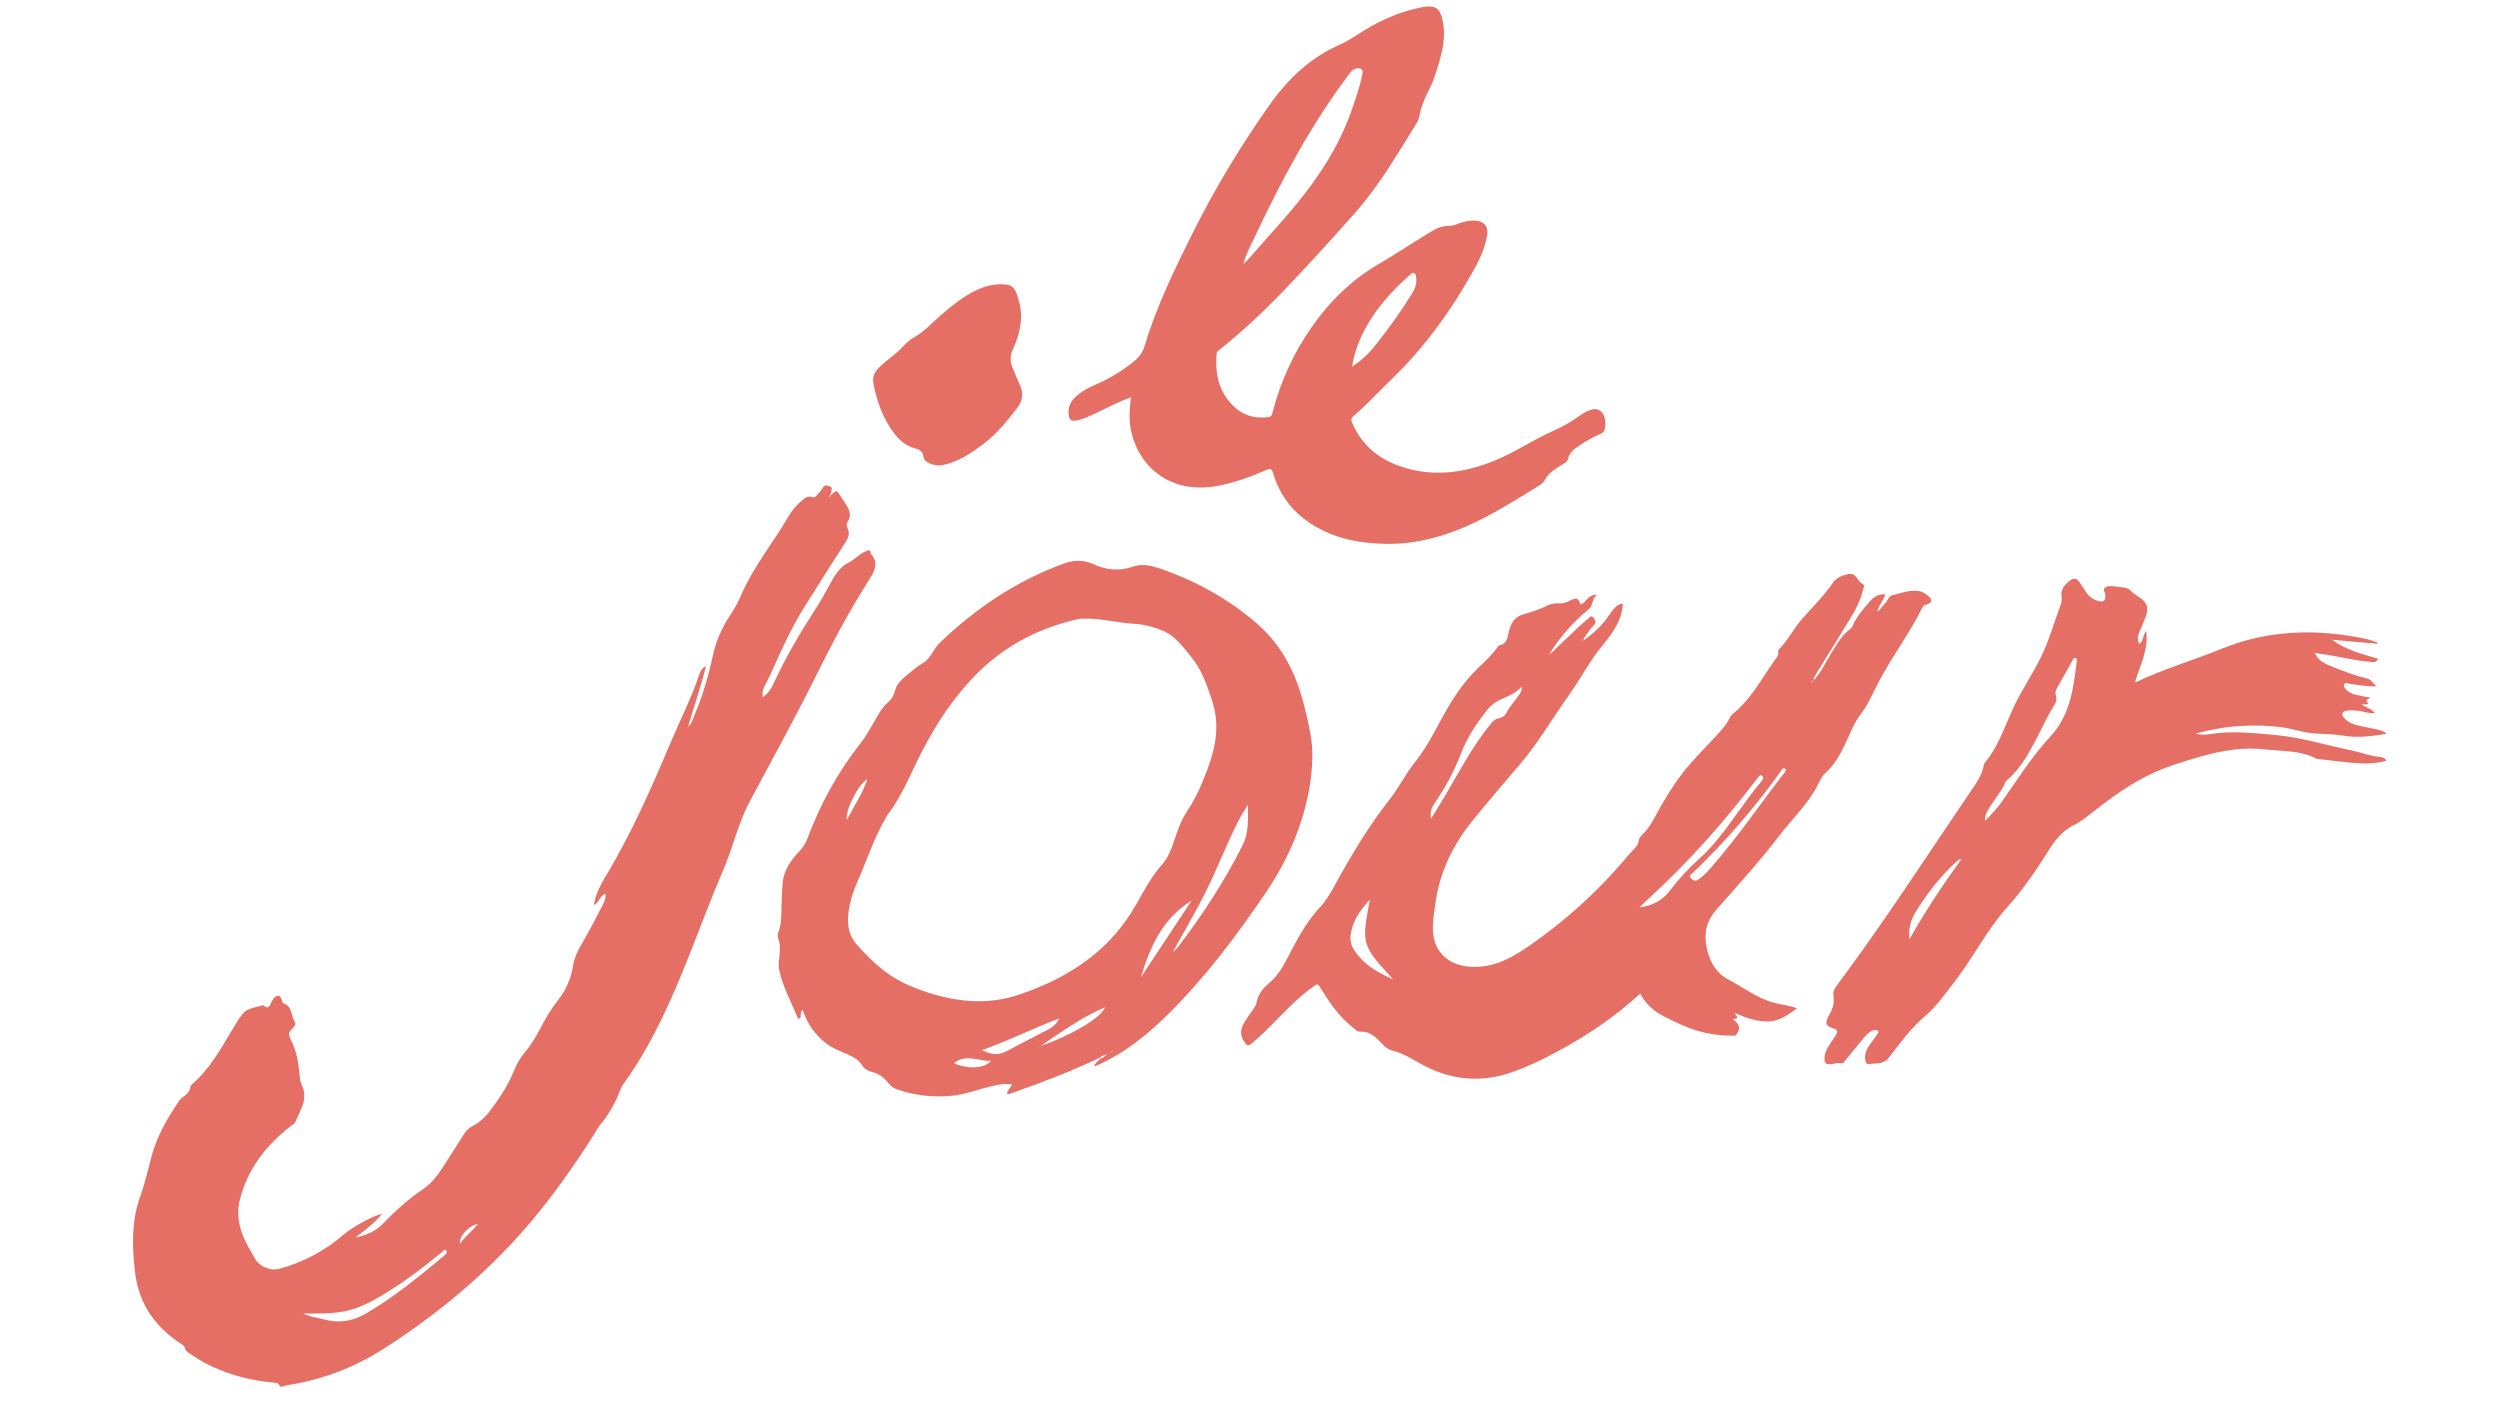
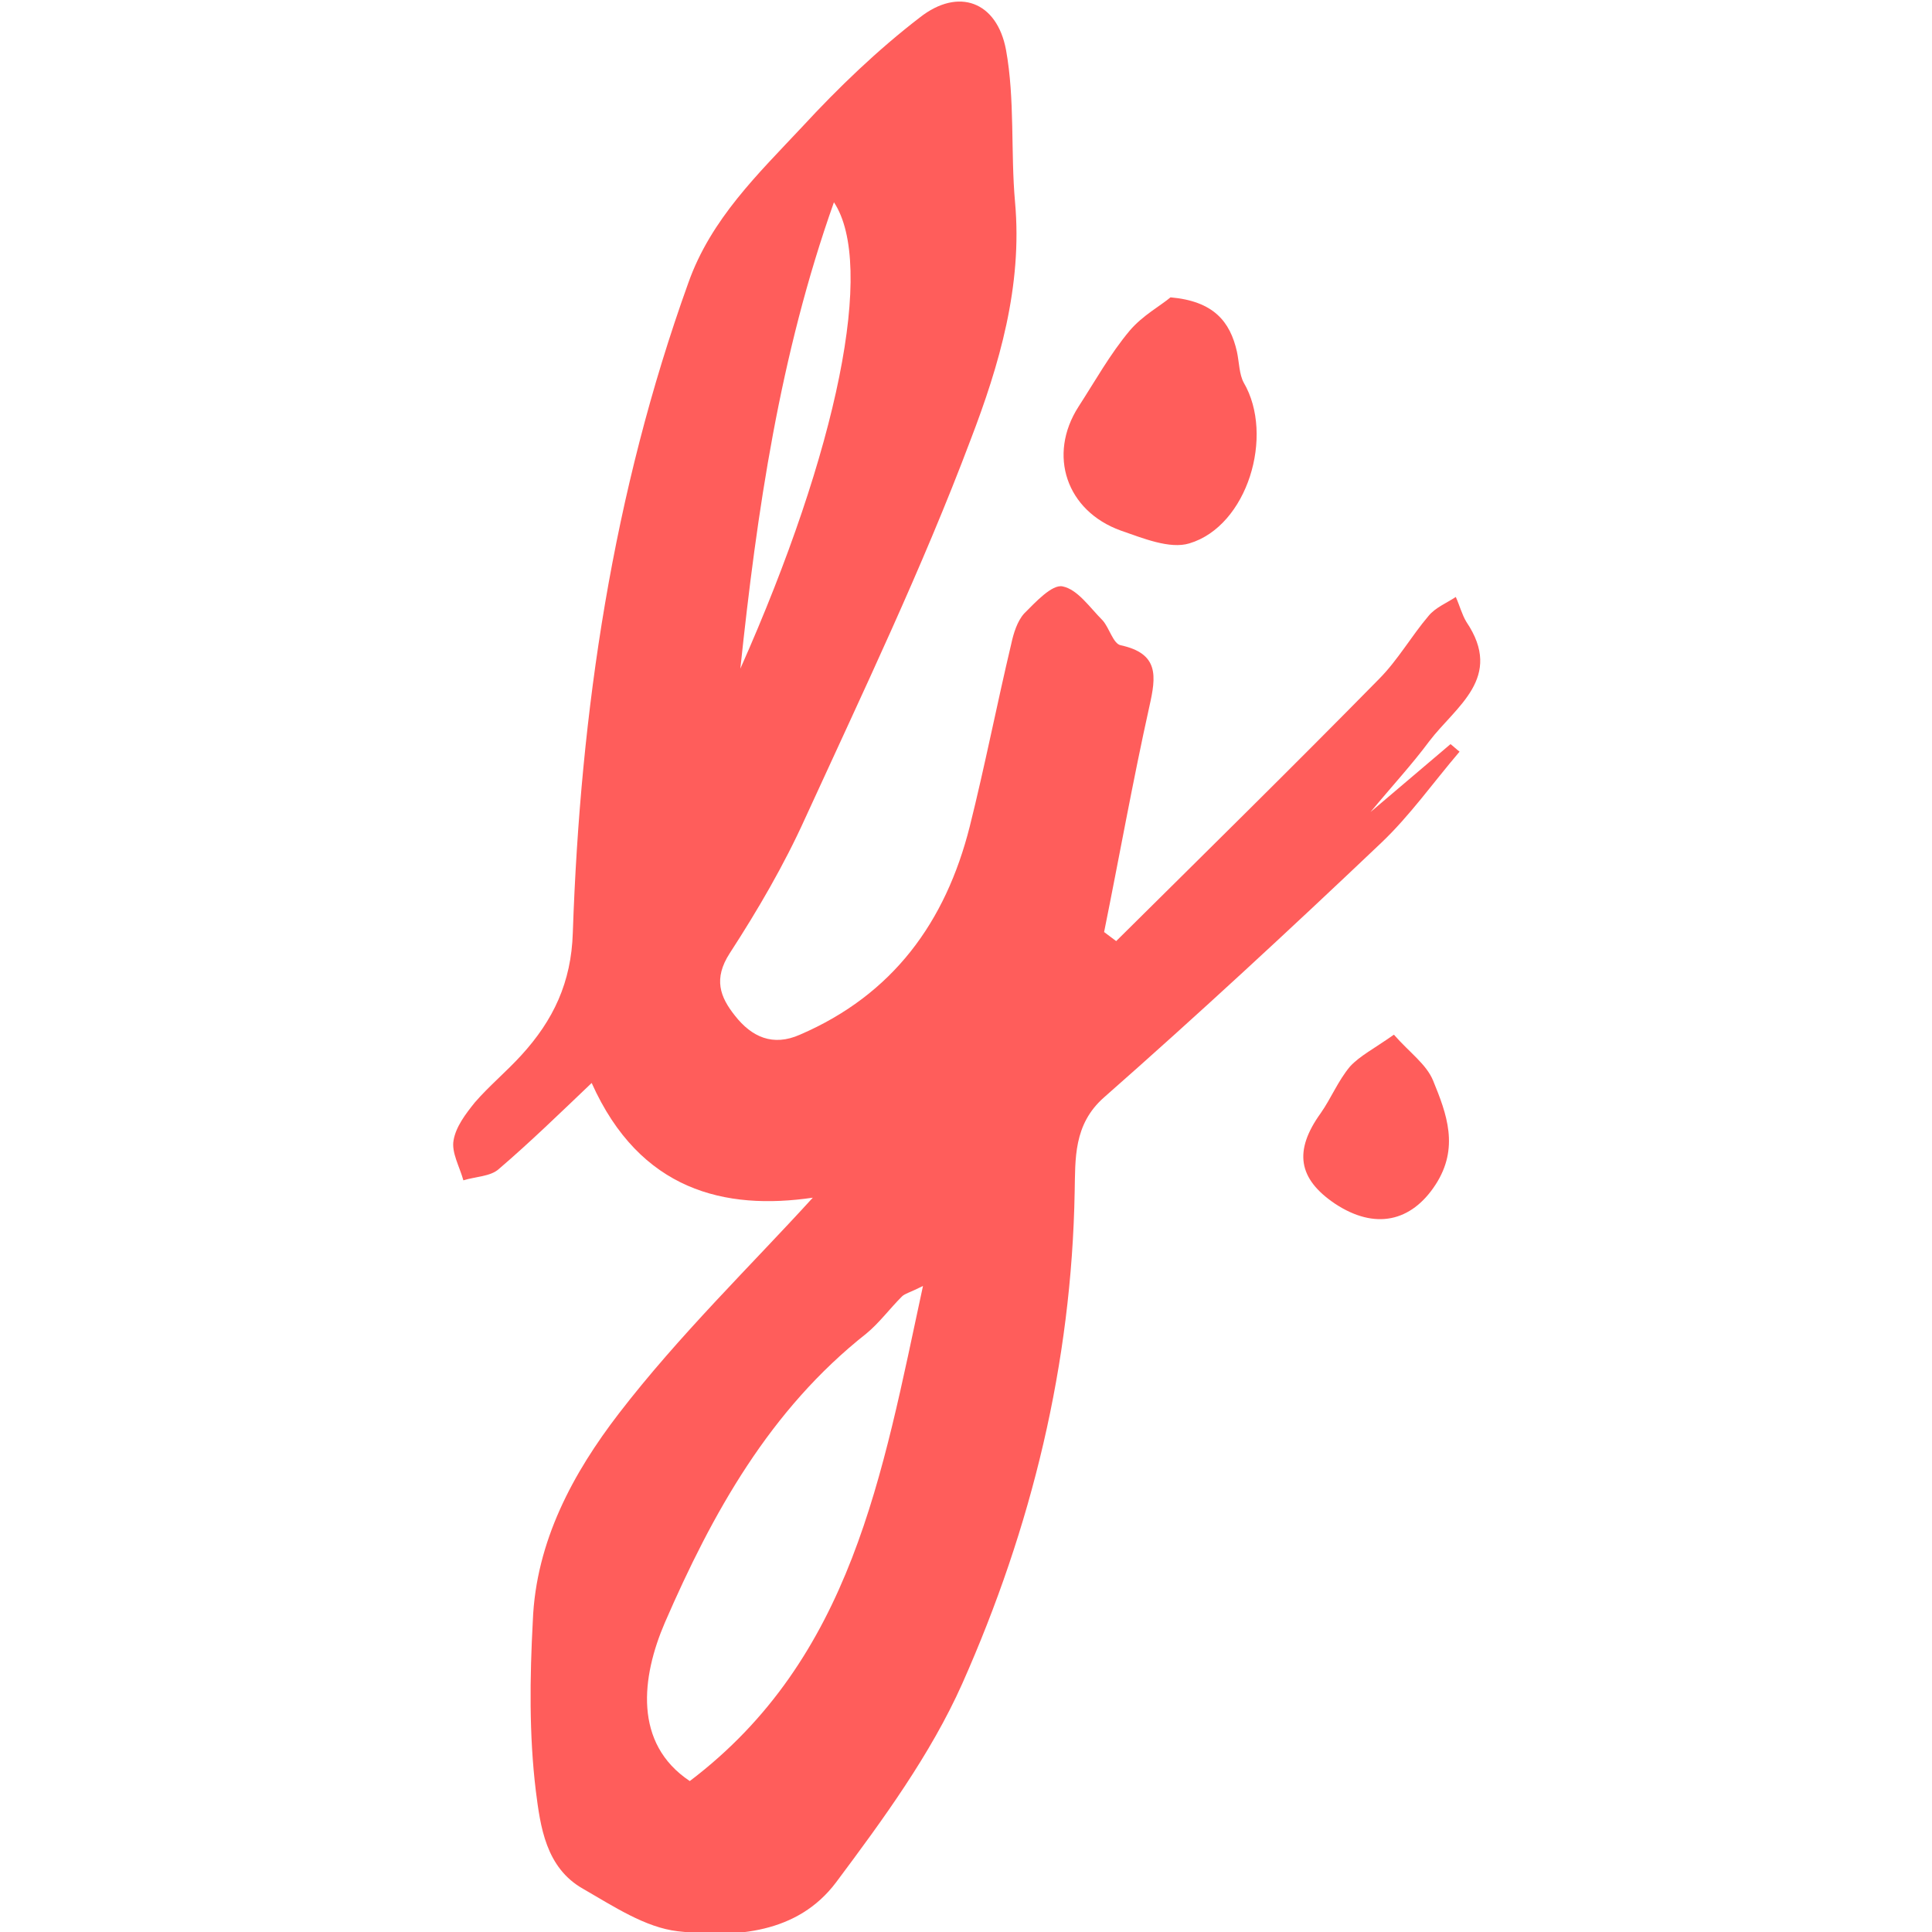
- <svg xmlns="http://www.w3.org/2000/svg" version="1.1" id="Camada_1" x="0px" y="0px" viewBox="0 0 256 144" style="enable-background:new 0 0 256 144;" xml:space="preserve">
+ <svg xmlns="http://www.w3.org/2000/svg" version="1.1" id="Camada_1" x="0px" y="0px" viewBox="0 0 256 256" style="enable-background:new 0 0 256 256;" xml:space="preserve">
  <style type="text/css">
- 	.st0{fill:#E56F65;}
- 	.st1{fill:#E66F65;}
+ 	.st0{fill:#FF5D5B;}
</style>
-   <g id="QarD91.tif">
-     <g>
-       <path class="st0" d="M28.67,142c-0.09-0.41-0.42-0.4-0.73-0.43c-2.15-0.19-4.2-0.72-6.16-1.61c-0.86-0.39-1.66-0.87-2.43-1.41    c-0.2-0.14-0.38-0.28-0.43-0.55c-0.03-0.17-0.17-0.25-0.32-0.35c-2.71-1.75-4.4-4.13-4.78-7.43c-0.3-2.6-0.36-5.18,0.52-7.64    c0.5-1.39,0.81-2.8,1.19-4.21c0.55-2.06,1.63-3.9,2.82-5.66c0.15-0.22,0.4-0.36,0.61-0.54c0.27-0.23,0.51-0.48,0.53-0.87    c0.01-0.12,0.08-0.2,0.17-0.27c1.83-1.57,2.96-3.64,4.17-5.67c0.08-0.14,0.17-0.28,0.26-0.42c0.97-1.55,0.97-1.55,2.71-1.96    c0.07-0.02,0.17-0.05,0.21-0.02c0.53,0.49,0.61-0.04,0.79-0.34c0.1-0.17,0.15-0.38,0.33-0.5c0.34-0.26,0.59-0.17,0.72,0.24    c0.04,0.14,0.03,0.32,0.19,0.38c0.93,0.32,0.75,1.32,1.17,1.95c0.14,0.22-0.14,0.51-0.34,0.7c-0.32,0.3-0.35,0.58-0.14,0.97    c0.62,1.16,0.83,2.43,0.95,3.72c0.03,0.35,0.07,0.7,0.22,1.02c0.33,0.69,0.34,1.4,0.08,2.09c-0.21,0.59-0.5,1.15-0.75,1.72    c-0.09,0.2-0.29,0.27-0.45,0.4c-2.51,1.94-4.39,4.34-5.2,7.46c-0.45,1.75-0.02,3.35,0.83,4.88c0.23,0.42,0.47,0.84,0.71,1.25    c0.47,0.82,1.59,1.28,2.51,1.02c2.45-0.68,4.65-1.84,6.57-3.51c0.9-0.78,3.07-1.96,3.94-2.11c-0.84,0.98-1.79,1.69-2.74,2.42    c1.1-0.21,2.1-0.67,2.85-1.45c1.26-1.32,2.61-2.51,4.12-3.54c1.09-0.74,1.78-1.9,2.49-3c0.56-0.87,1.11-1.74,1.66-2.61    c0.21-0.34,0.49-0.61,0.83-0.79c0.75-0.4,1.36-0.95,1.86-1.62c0.95-1.27,1.83-2.58,2.42-4.07c0.27-0.67,0.63-1.3,1.09-1.85    c0.63-0.76,1.14-1.58,1.59-2.45c0.53-1.03,1.13-2.02,1.84-2.94c0.81-1.03,1.33-2.2,1.53-3.5c0.12-0.79,0.45-1.5,0.86-2.19    c0.79-1.35,1.51-2.74,2.22-4.13c0.16-0.31,0.3-0.67,0.23-1.07c-0.58,0.23-0.65,0.95-1.2,1.17l0.01,0.01    c0.18-1.05,0.64-2,1.18-2.89c2.69-4.45,4.77-9.21,6.79-13.98c0.96-2.27,2.08-4.47,2.86-6.82c0.1-0.31,0.26-0.6,0.66-0.77    c-0.52,2.08-1.22,4.05-1.82,6.16c0.36-0.26,0.4-0.56,0.51-0.82c0.88-2.07,1.55-4.21,2.01-6.41c0.32-1.53,0.96-2.93,1.82-4.23    c0.37-0.57,0.73-1.16,0.99-1.78c1.27-3.03,3.37-5.57,5.01-8.38c0.32-0.55,0.76-1.04,1.25-1.46c0.32-0.27,0.61-0.58,1.12-0.4    c0.26,0.09,0.43-0.16,0.59-0.34c0.17-0.19,0.35-0.39,0.47-0.61c0.21-0.38,0.53-0.23,0.78-0.14c0.25,0.09,0.12,0.38,0.09,0.58    c-0.01,0.09-0.06,0.17-0.09,0.26c-0.05,0.06-0.11,0.12-0.16,0.18c0.02,0.01,0.03,0.02,0.05,0.02c0.1,0,0.14-0.08,0.17-0.17    c0.11-0.09,0.23-0.18,0.34-0.28c0.15-0.13,0.28-0.17,0.41,0.03c0.32,0.5,0.67,0.97,0.96,1.48c0.28,0.49,0.35,1.01,0.01,1.52    c-0.15,0.23-0.1,0.46,0,0.68c0.21,0.47,0.12,0.86-0.15,1.29c-1.45,2.26-2.89,4.53-4.32,6.81c-1.33,2.13-2.35,4.42-3.37,6.7    c-0.21,0.47-0.46,0.92-0.69,1.38c-0.17,0.33-0.24,0.68-0.16,1.1c0.6-0.43,0.93-1,1.2-1.6c1.25-2.72,2.79-5.27,4.41-7.78    c0.44-0.68,0.82-1.4,1.21-2.11c0.5-0.9,0.98-1.81,1.95-2.29c0.63-0.32,1.1-0.87,1.75-1.16c0.24-0.11,0.5-0.25,0.53,0.2    c0,0.02,0.01,0.04,0.02,0.05c0.9,0.99,0.31,1.88-0.23,2.73c-1.87,2.96-3.54,6.03-5.09,9.17c-2.23,4.52-4.67,8.94-7.05,13.39    c-0.82,1.53-1.35,3.18-1.89,4.82c-0.55,1.66-1.29,3.25-1.94,4.87c-1.61,4.03-3.08,8.12-4.94,12.05c-1.19,2.52-2.53,4.95-4.17,7.21    c-0.35,0.48-0.48,1.07-0.74,1.6c-0.47,0.96-1.01,1.88-1.72,2.69c-0.2,0.23-0.33,0.53-0.49,0.79c-2.65,4.17-5.52,8.18-8.96,11.76    c-3.8,3.97-8.06,7.39-12.7,10.34c-3.05,1.94-6.37,3.2-9.96,3.73c-0.08,0.01-0.16,0.07-0.24,0.1C28.89,142,28.78,142,28.67,142z     M31.09,134.5c0.66,0.38,1.4,0.42,2.1,0.61c1.47,0.39,2.83,0.22,4.18-0.55c2.95-1.7,5.56-3.86,8.16-6.02    c0.16-0.14,0.33-0.32,0.15-0.51c-0.16-0.16-0.29,0.08-0.4,0.17c-1.6,1.3-3.22,2.58-4.96,3.69c-1.49,0.95-2.99,1.9-4.73,2.32    C34.11,134.55,32.6,134.51,31.09,134.5z M47.09,127.38c0.53-0.78,1.28-1.29,1.83-2.05C47.96,125.53,47.02,126.57,47.09,127.38z     M70.47,74.49c-0.01-0.01-0.02-0.03-0.03-0.04c-0.01,0.01-0.03,0.02-0.03,0.04c0,0.01,0.02,0.03,0.03,0.04    C70.45,74.51,70.46,74.5,70.47,74.49z" />
-       <path class="st0" d="M177.7,103.74c-0.06,0.21,0.2,0.3,0.19,0.49c-0.08,0.16-0.28-0.02-0.42,0.2c0.05,0.03,0.13,0.05,0.19,0.1    c0.52,0.45,0.56,0.89,0.13,1.42c-0.13,0.16-0.3,0.1-0.46,0.1c-1.83,0-3.58-0.38-5.24-1.15c-0.6-0.28-1.2-0.56-1.79-0.87    c-1-0.52-1.81-1.25-2.34-2.29c-2.55,2.35-5.35,4.24-8.34,5.86c-1.57,0.85-3.18,1.63-4.87,2.22c-3.19,1.1-6.27,0.76-9.21-0.85    c-0.97-0.53-1.89-1.14-2.99-1.4c-0.56-0.13-0.93-0.58-1.31-0.98c-0.54-0.55-1.12-1.01-1.96-0.95c-0.31,0.02-0.52-0.25-0.75-0.43    c-1.35-1.04-2.3-2.42-3.19-3.85c-0.46-0.74-0.4-0.66-1.08-0.17c-2.22,1.62-3.89,3.82-5.98,5.57c-0.49,0.41-0.56,0.4-0.91-0.15    c-0.38-0.59-0.36-1.19-0.03-1.78c0.2-0.35,0.43-0.68,0.66-1.02c0.26-0.38,0.6-0.75,0.68-1.19c0.16-0.88,0.73-1.49,1.35-2.02    c1.08-0.92,1.62-2.16,2.25-3.36c0.82-1.55,1.69-3.06,2.9-4.35c0.57-0.61,0.99-1.31,1.39-2.04c1.71-3.13,3.53-6.2,5.75-9.02    c0.93-1.18,1.6-2.57,2.54-3.74c1.55-1.92,2.49-4.19,3.78-6.26c0.87-1.4,1.85-2.63,3.04-3.74c0.62-0.58,1.22-1.17,1.71-1.87    c0.03-0.05,0.06-0.12,0.1-0.13c0.98-0.16,0.88-1.06,1.09-1.69c0.24-0.75,0.61-1.25,1.39-1.48c0.88-0.26,1.75-0.53,2.58-0.96    c0.26-0.13,0.8-0.21,1.1-0.18c0.49,0.05,0.81-0.14,1.18-0.31c0.63-0.29,0.79-0.23,1.01,0.42c0.33-0.08,0.49-0.37,0.71-0.58    c0.23-0.22,0.47-0.41,0.98-0.42c-0.55,0.44-0.35,1.1-0.89,1.54c-1.52,1.23-2.81,2.71-3.87,4.36c-0.08,0.05-0.12,0.12-0.11,0.22    c-0.05,0.01-0.08,0.02-0.06,0.08c0.03-0.02,0.05-0.04,0.08-0.06c0.06-0.05,0.12-0.11,0.17-0.16c0.92-0.88,1.83-1.76,2.75-2.63    c0.32-0.3,0.66-0.59,1-0.86c0.15-0.12,0.34-0.42,0.54-0.17c0.15,0.2,0.39,0.47,0.07,0.81c-0.4,0.43-0.72,0.93-1.07,1.39    c-0.09,0.08-0.21,0.14-0.14,0.29c-0.05-0.03-0.09-0.02-0.07,0.05c0.02-0.02,0.04-0.04,0.06-0.06c0.08-0.06,0.17-0.12,0.25-0.18    c1.04-0.72,1.93-1.59,2.63-2.65c0.23-0.34,0.46-0.68,0.82-0.89c0.17-0.1,0.36-0.2,0.49-0.13c-0.11,1.71-1.05,3.01-2.07,4.23    c-1.29,1.54-2.18,3.34-3.35,4.96c-1.73,2.4-3.19,4.99-5.13,7.25c-1.62,1.89-3.23,3.78-4.8,5.7c-2.01,2.47-3.39,5.25-3.83,8.44    c-0.12,0.87-0.28,1.75-0.28,2.63c0,2.23,1.42,3.72,3.66,3.93c2.18,0.2,3.98-0.64,5.72-1.8c3.99-2.68,7.51-5.87,10.59-9.55    c0.18-0.21,0.37-0.41,0.56-0.61c0.26-0.26,0.5-0.51,0.55-0.92c0.04-0.31,0.27-0.56,0.5-0.78c0.49-0.46,0.82-1.03,1.14-1.62    c0.82-1.53,1.71-3.02,2.75-4.4c1.02-1.36,2.26-2.56,3.42-3.81c0.59-0.64,1.19-1.26,1.56-2.06c0.05-0.1,0.11-0.2,0.19-0.26    c1.63-1.28,2.67-3.03,3.79-4.72c0.23-0.35,0.48-0.7,0.72-1.05c0.12-0.18,0.29-0.33,0.21-0.59c-0.03-0.1,0.03-0.27,0.11-0.35    c0.94-0.93,1.5-2.15,2.37-3.12c1.07-1.19,2.2-2.31,3.11-3.64c0.36-0.53,0.95-0.78,1.59-0.91c0.39-0.08,0.64,0.05,0.85,0.34    c0.19,0.25,0.34,0.52,0.63,0.68c0.23,0.13,0.1,0.32,0.06,0.49c-0.26,1.15-0.8,2.17-1.41,3.16c-1.11,1.82-2.24,3.64-3.36,5.45    c-0.12,0.19-0.21,0.39-0.32,0.58c-0.05,0.09-0.11,0.18-0.16,0.27c-0.07,0.04-0.13,0.11-0.07,0.16c0.07,0.06,0.1-0.06,0.13-0.1    c0.06-0.08,0.13-0.16,0.19-0.24c0.74-0.83,1.19-1.84,1.77-2.78c0.55-0.9,1.09-1.79,1.94-2.44c0.22-0.17,0.25-0.44,0.37-0.66    c0.47-0.82,1.08-1.54,1.7-2.23c0.29-0.33,0.84-0.69,1.47-0.61c-0.17,0.6-0.59,1.05-0.78,1.6c-0.06,0.06-0.13,0.13-0.05,0.23    c0.05-0.04,0.1-0.09,0.15-0.13c0.23-0.27,0.44-0.54,0.68-0.8c0.26-0.28,0.34-0.72,0.77-0.82c0.91-0.22,1.8-0.58,2.76-0.4    c0.18,0.03,0.35,0.12,0.5,0.22c0.28,0.18,0.63,0.4,0.67,0.7c0.05,0.35-0.4,0.38-0.66,0.51c-0.13,0.06-0.2,0.16-0.26,0.28    c-1.15,2.31-2.66,4.41-3.94,6.65c-0.4,0.7-0.78,1.42-1.13,2.15c-0.33,0.7-0.68,1.37-1.16,1.99c-0.72,0.92-1.12,2.02-1.62,3.07    c-0.55,1.15-1.14,2.26-2.13,3.12c-0.3,0.27-0.48,0.69-0.67,1.07c-0.99,1.99-2.62,3.5-3.95,5.24c-2.02,2.65-4.28,5.11-6.48,7.62    c-0.96,1.1-1.25,2.23-1.04,3.58c0.24,1.51,0.91,2.84,2.27,3.56c1.58,0.84,3.03,1.97,4.81,2.42c0.71,0.18,1.45,0.22,2.21,0.54    c-1.02,0.73-1.9,1.42-3.29,1.33C179.6,104.51,178.65,104.18,177.7,103.74c-0.02-0.02-0.02-0.11-0.08-0.02    C177.64,103.72,177.67,103.73,177.7,103.74z M146.54,83.83c0.55-0.9,1.04-1.67,1.5-2.46c1.46-2.47,2.78-5.03,4.62-7.25    c0.21-0.25,0.4-0.48,0.78-0.55c0.31-0.05,0.66-0.27,0.8-0.54c0.35-0.73,0.93-1.28,1.35-1.94c0.12-0.19,0.27-0.37,0.22-0.78    c-0.62,0.71-1.39,0.97-2.12,1.3c-0.56,0.26-1.04,0.63-1.42,1.11c-1.06,1.35-2.03,2.78-2.64,4.38c-0.7,1.84-1.62,3.54-2.72,5.15    C146.62,82.67,146.4,83.11,146.54,83.83z M167.89,92.91c1.37-0.16,2.37-0.75,3.11-1.72c0.92-1.2,1.93-2.29,3.06-3.31    c1.94-1.75,3.33-3.97,4.88-6.05c0.47-0.63,0.96-1.25,1.46-1.87c0.14-0.18,0.25-0.35,0.03-0.52c-0.23-0.16-0.31,0.08-0.43,0.2    c-0.02,0.03-0.04,0.06-0.07,0.09c-3.36,4.42-7.03,8.56-11.13,12.31C168.51,92.3,168.24,92.57,167.89,92.91z M173.66,90.2    c0.11-0.07,0.26-0.14,0.39-0.24c0.45-0.32,0.82-0.74,1.19-1.15c2.69-3.07,4.97-6.45,7.47-9.66c0.11-0.15,0.27-0.33,0.04-0.46    c-0.2-0.12-0.27,0.12-0.36,0.24c-2.71,3.78-5.73,7.3-9.11,10.51c-0.11,0.11-0.31,0.2-0.19,0.4    C173.2,90.03,173.38,90.16,173.66,90.2z M142.66,100.29c-3.24-3.54-3.24-3.54-2.39-8.17c-1.02,1.12-1.8,2.22-1.97,3.66    c-0.07,0.57,0.08,1.09,0.4,1.57C139.68,98.79,141.11,99.62,142.66,100.29z" />
-       <path class="st0" d="M112.58,108.33c-2.88,1.36-5.85,2.51-8.86,3.56c-0.18,0.06-0.36,0.2-0.6,0.11c0.04-0.37,0.33-0.6,0.53-0.95    c-0.72-0.12-1.39,0-2.06,0.16c-1.36,0.32-2.67,0.84-4.07,0.99c-1.95,0.2-3.86-0.02-5.71-0.66c-0.42-0.15-0.71-0.46-0.98-0.79    c-0.4-0.48-0.88-0.82-1.5-0.97c-0.42-0.1-0.81-0.3-1.04-0.68c-0.32-0.53-0.82-0.83-1.36-1.07c-0.83-0.38-1.71-0.68-2.44-1.27    c-1-0.81-1.72-1.81-2.17-3.01c-0.04-0.1-0.08-0.2-0.15-0.34c-0.24,0.22-0.15,0.47-0.18,0.68c-0.01,0.09-0.02,0.19-0.13,0.22    c-0.11,0.02-0.17-0.05-0.2-0.14c-0.66-1.62-1.52-3.15-1.88-4.88c-0.06-0.27-0.06-0.54-0.03-0.82c0.09-0.8,0.24-1.6-0.07-2.4    c-0.08-0.2-0.04-0.44,0.04-0.65c0.3-0.79,0.28-1.62,0.3-2.45c0.02-0.83,0.05-1.66,0.11-2.48c0.11-1.38,0.88-2.44,1.79-3.4    c0.35-0.37,0.59-0.77,0.77-1.25c1.32-3.52,3.1-6.79,5.44-9.75c0.72-0.92,1.23-1.96,1.83-2.96c0.26-0.43,0.54-0.83,0.92-1.16    c0.39-0.33,0.65-0.74,0.77-1.24c0.18-0.72,0.71-1.19,1.26-1.64c0.51-0.42,1.02-0.86,1.59-1.19c0.85-0.49,1.07-1.45,1.72-2.07    c3.7-3.54,7.86-6.36,12.71-8.12c1.01-0.37,2-0.4,2.95,0.03c1.37,0.63,2.73,0.78,4.18,0.27c0.95-0.33,1.91-0.07,2.82,0.24    c3.63,1.26,6.96,3.11,9.86,5.63c2.56,2.22,4,5.14,4.81,8.4c0.39,1.59,0.81,3.18,0.83,4.83c0.02,1.79-0.23,3.56-0.66,5.3    c-0.8,3.24-2.21,6.19-4.07,8.95c-3.04,4.49-6.29,8.82-10.17,12.63c-2.05,2.01-4.27,3.79-6.9,4.99c-0.16,0.07-0.31,0.2-0.55,0.17    c0.13-0.34,0.44-0.48,0.63-0.73c0.23-0.09,0.45-0.2,0.71-0.47C113.02,108.05,112.78,108.15,112.58,108.33z M113.97,107.62    c-0.09,0.01-0.17,0.02-0.22,0.11c-0.02,0.02-0.13-0.02-0.06,0.07c0.02-0.03,0.03-0.05,0.05-0.08    C113.83,107.7,113.92,107.7,113.97,107.62c0.01-0.01,0.02-0.02,0.03-0.03c0.01,0,0.01-0.01,0.01-0.02    C114,107.58,113.99,107.6,113.97,107.62z M120.29,97.34c0.08-0.08,0.16-0.15,0.23-0.23c2.56-3.33,4.85-6.83,6.74-10.6    c0.65-1.3,0.52-2.65,0.52-4.08c-1.11,1.66-1.83,3.42-2.59,5.13c-0.67,1.51-1.32,3.03-2.09,4.49c-0.92,1.76-1.92,3.48-2.88,5.21    c-0.05,0.06-0.18,0.12-0.06,0.21C120.22,97.52,120.27,97.42,120.29,97.34z M111.57,63.35c-0.29,0-0.59,0-0.88,0    c-0.09,0-0.18,0.02-0.27,0.04c-3.93,0.89-7.41,2.64-10.29,5.5c-2.38,2.36-4.2,5.12-5.73,8.08c-1.12,2.17-1.98,4.47-3.49,6.43    c-0.06,0.07-0.09,0.16-0.14,0.24c-1.28,2.13-2.01,4.5-3.01,6.75c-0.31,0.71-0.57,1.44-0.73,2.2c-0.3,1.45-0.37,2.89,0.67,4.09    c0.84,0.98,1.76,1.89,2.77,2.68c1.2,0.94,2.56,1.59,4,2.09c3.28,1.15,6.59,1.53,9.95,0.38c5.08-1.73,9.32-4.52,12-9.35    c0.77-1.38,1.53-2.77,2.59-3.97c0.5-0.57,0.82-1.26,1.07-1.98c0.41-1.2,0.78-2.42,1.5-3.49c0.66-0.98,1.18-2.04,1.62-3.13    c1.07-2.63,1.89-5.21,0.92-8.16c-0.53-1.6-1.04-3.12-2.1-4.43c-0.87-1.07-1.65-2.21-3.01-2.76c-0.93-0.38-1.87-0.63-2.88-0.68    C114.59,63.79,113.1,63.4,111.57,63.35z M122.02,92.22c-2.94,1.8-4.25,4.7-5.19,7.85C118.56,97.45,120.29,94.84,122.02,92.22z     M100.56,107.53c0.98,0.5,1.7,0.56,2.62,0.06c1.37-0.75,2.78-1.44,4.16-2.17c0.45-0.24,0.85-0.56,1.13-1.14    C105.76,105.31,103.27,106.58,100.56,107.53z M106.57,107.1c2.33-0.77,6.06-2.64,6.59-3.96    C110.74,104.17,108.68,105.68,106.57,107.1z M97.69,108.87c1.39,0.66,3.2,0.53,3.79-0.25C100.23,108.71,98.94,107.85,97.69,108.87    z M88.82,79.79c-0.98,0.56-2.25,3.16-2.11,4.17C87.44,82.59,88.28,81.35,88.82,79.79z M106.42,107.23    c-0.01-0.01-0.02-0.03-0.03-0.03c-0.01,0-0.02,0.01-0.04,0.02c0.01,0.01,0.02,0.03,0.03,0.03    C106.4,107.25,106.41,107.23,106.42,107.23z M113.47,107.86c-0.01,0.01-0.02,0.02-0.04,0.02c0.01,0.01,0.02,0.03,0.03,0.03    c0.01,0,0.02-0.01,0.04-0.02C113.49,107.88,113.48,107.87,113.47,107.86z" />
-       <path class="st0" d="M115.81,40.68c-1.25,0.45-2.34,1.04-3.45,1.56c-0.68,0.32-1.36,0.67-2.11,0.81    c-0.57,0.11-0.77-0.06-0.83-0.64c-0.08-0.84,0.31-1.45,0.92-1.96c0.57-0.47,1.23-0.8,1.91-1.09c1.38-0.6,2.64-1.38,3.82-2.31    c0.56-0.44,0.95-0.98,1.15-1.65c1.23-4.11,3.11-7.94,5.02-11.76c2.26-4.5,4.87-8.8,7.77-12.91c1.88-2.66,4.18-4.84,7.21-6.17    c0.87-0.39,1.66-0.94,2.48-1.45c1.78-1.1,3.69-1.91,5.75-2.34c1.5-0.31,2.1-0.06,2.36,1.81c0.22,1.6-0.23,3.14-0.7,4.65    c-0.22,0.7-0.48,1.39-0.82,2.05c-0.42,0.82-0.77,1.67-0.94,2.58c-0.05,0.27-0.16,0.54-0.3,0.77c-1.96,3.16-3.83,6.39-6.31,9.19    c-2.28,2.58-4.6,5.13-6.98,7.62c-2.16,2.27-4.43,4.42-6.89,6.38c-0.13,0.1-0.27,0.18-0.29,0.38c-0.18,2.21,0.27,4.18,2.05,5.67    c0.93,0.78,2.03,0.97,3.22,0.85c0.38-0.04,0.41-0.3,0.48-0.56c0.8-3.11,2.13-5.99,3.96-8.63c1.84-2.65,4.09-4.86,6.9-6.5    c1.78-1.04,3.5-2.19,5.26-3.26c0.61-0.38,1.26-0.67,2.02-0.64c0.3,0.01,0.6-0.14,0.9-0.25c0.56-0.19,1.13-0.33,1.73-0.29    c0.88,0.07,1.34,0.63,1.19,1.49c-0.24,1.46-0.91,2.76-1.63,4.02c-2.22,3.93-4.87,7.55-8.13,10.7c-1.31,1.27-2.55,2.61-3.93,3.81    c-0.3,0.26-0.23,0.49-0.1,0.78c0.95,2.15,2.6,3.55,4.78,4.32c3.4,1.21,6.71,0.74,9.95-0.62c0.85-0.36,1.67-0.78,2.47-1.23    c1.18-0.65,2.35-1.3,3.58-1.85c0.84-0.38,1.64-0.84,2.39-1.38c0.24-0.17,0.49-0.33,0.75-0.46c0.74-0.39,1.24-0.36,1.62,0.06    c0.39,0.43,0.47,1.44,0.18,1.94c-0.1,0.18-0.28,0.24-0.44,0.31c-0.73,0.32-1.42,0.71-2.07,1.16c-0.5,0.34-1.01,0.67-1.14,1.35    c-0.05,0.28-0.34,0.42-0.58,0.57c-0.69,0.45-1.43,0.84-1.82,1.64c-0.11,0.21-0.35,0.39-0.56,0.52c-2.65,1.63-5.27,3.31-8.18,4.48    c-2.61,1.05-5.31,1.62-8.14,1.47c-1.74-0.09-3.45-0.34-5.07-1.01c-2.88-1.19-4.95-3.16-5.85-6.2c-0.13-0.44-0.24-0.53-0.7-0.33    c-1.66,0.71-3.34,1.34-5.14,1.65c-4.38,0.78-7.99-1.67-8.77-6C115.61,42.74,115.67,41.75,115.81,40.68z M127.36,27    c0.14-0.14,0.3-0.27,0.43-0.42c1.34-1.52,2.7-3.02,4.02-4.55c2.81-3.26,5.23-6.75,6.64-10.86c0.39-1.15,0.81-2.29,1.03-3.49    c0.04-0.2,0.13-0.46-0.1-0.61c-0.22-0.14-0.46-0.08-0.69,0.01c-0.26,0.1-0.4,0.32-0.55,0.53c-3.85,5.1-6.84,10.69-9.55,16.44    c-0.45,0.96-0.98,1.89-1.25,2.93c-0.02,0.02-0.05,0.03-0.07,0.05c0.02,0.02,0.03,0.03,0.05,0.05    C127.33,27.05,127.34,27.03,127.36,27z M138.44,37.54c0.29-0.2,0.5-0.33,0.68-0.47c0.67-0.5,1.24-1.1,1.75-1.75    c1.36-1.72,2.64-3.49,3.78-5.36c0.29-0.48,0.45-1.01,0.36-1.58c-0.02-0.16-0.04-0.35-0.22-0.42c-0.2-0.08-0.3,0.1-0.42,0.2    c-0.96,0.83-1.85,1.74-2.67,2.71C140.12,32.79,138.9,34.9,138.44,37.54z" />
-       <path class="st0" d="M241.81,72.1c0.4,0.37,0.99,0.4,1.37,0.91c-0.5,0.07-0.92-0.09-1.35-0.17c-0.48-0.09-0.95-0.13-1.43-0.08    c-0.21,0.02-0.44,0.07-0.52,0.26c-0.11,0.23,0.09,0.41,0.23,0.57c0.39,0.43,0.92,0.6,1.46,0.72c0.68,0.15,1.37,0.29,2.05,0.44    c0.26,0.06,0.51,0.16,0.78,0.39c-1.53,0.25-2.96,0.44-4.44,0.19c-0.9-0.15-1.83-0.17-2.75-0.21c-1.24-0.05-2.41-0.51-3.63-0.66    c-2.89-0.35-5.73-0.15-8.54,0.6c-0.05,0.01-0.09,0.04-0.15,0.07c0.4,0.12,0.84,0.14,1.44,0.04c2.12-0.36,4.22-0.11,6.33,0.06    c2.86,0.23,5.59,1.09,8.38,1.67c0.9,0.19,1.77,0.56,2.71,0.62c0.22,0.01,0.47,0.1,0.64,0.37c-1.14,0.33-2.29,0.33-3.43,0.23    c-1.14-0.1-2.27-0.25-3.4-0.38c-0.11-0.01-0.24,0-0.33-0.04c-1.64-0.88-3.47-0.75-5.23-0.96c-3.32-0.38-6.4,0.59-9.49,1.61    c-3.16,1.04-5.81,2.9-8.38,4.94c-0.55,0.44-1.1,0.87-1.73,1.18c-1.04,0.52-1.8,1.32-2.41,2.29c-1.34,2.12-2.73,4.22-4.4,6.08    c-2.16,2.4-3.57,5.31-5.55,7.83c-0.91,1.16-1.73,2.37-2.87,3.34c-1.45,1.23-2.59,2.78-3.74,4.28c-0.58,0.76-1.34,0.55-2.04,0.67    c-0.28,0.05-0.37-0.24-0.4-0.5c-0.06-0.59,0.17-1.08,0.51-1.53c0.25-0.34,0.5-0.69,0.74-1.03c0.07-0.11,0.16-0.26,0.06-0.35    c-0.08-0.07-0.24-0.08-0.36-0.06c-0.49,0.08-0.79,0.44-1.09,0.79c-0.58,0.69-1.14,1.4-1.72,2.09c-0.16,0.2-0.35,0.56-0.54,0.51    c-0.51-0.14-0.97,0.2-1.47,0.07c-0.26-0.07-0.28-0.26-0.29-0.47c-0.02-0.52,0.18-0.97,0.45-1.4c0.24-0.37,0.48-0.74,0.72-1.11    c0.23-0.35,0.15-0.55-0.27-0.67c-0.75-0.22-0.89-0.53-0.49-1.23c0.38-0.66,0.64-1.3,0.5-2.09c-0.08-0.44,0.18-0.85,0.45-1.21    c4.79-6.41,9.11-13.13,13.61-19.74c0.56-0.82,1.15-1.63,1.33-2.64c0.02-0.11,0.06-0.22,0.13-0.3c1.33-1.61,1.98-3.57,2.82-5.43    c0.83-1.83,1.98-3.49,2.87-5.29c0.88-1.77,1.4-3.67,2.09-5.52c0.07-0.2,0.11-0.44,0.07-0.65c-0.14-0.75,0.22-1.23,0.75-1.68    c0.44-0.37,0.78-0.35,1.1,0.12c0.24,0.35,0.45,0.72,0.7,1.06c0.3,0.42,0.7,0.71,1.2,0.84c0.56,0.15,0.73-0.01,0.73-0.59    c0-0.27-0.29-0.58-0.05-0.77c0.27-0.21,0.68-0.19,1.02-0.13c0.54,0.09,1.27,0.06,1.57,0.39c0.36,0.4,0.82,0.6,1.2,0.91    c0.69,0.56,0.62,1.16,0.37,1.85c-0.12,0.33-0.26,0.65-0.39,0.97c-0.23,0.56-0.61,1.1-0.25,1.76c0.46-0.24,0.31-0.87,0.72-1.31    c0.23,1.92-0.63,3.51-1.14,5.17c0.05,0.03,0.08,0.07,0.1,0.06c2.83-1.36,5.84-2.23,8.74-3.41c4.86-1.98,9.85-2.08,14.91-0.99    c0.32,0.07,0.63,0.2,0.95,0.3c0.04,0.02,0.12,0.02,0.09,0.17c-1.53-0.13-3.08-0.27-4.63-0.41c1.41,1.04,3.06,1.46,4.7,1.94    c-0.11,0.3-0.27,0.37-0.58,0.34c-1.84-0.13-3.62-0.63-5.45-0.86c-0.14-0.02-0.29-0.04-0.44-0.06c0.39,0.85,1.16,1.15,1.94,1.46    c1.13,0.44,2.26,0.88,3.45,1.16c0.47,0.11,0.59,0.6,0.99,0.79c-0.96,0.04-1.87-0.14-2.79-0.25c-0.2-0.02-0.48-0.2-0.58,0.05    c-0.09,0.22,0.1,0.45,0.29,0.62c0.43,0.39,0.99,0.46,1.53,0.58c0.26,0.06,0.53,0.09,0.83,0.15c-0.13,0.19-0.6,0.23-0.21,0.57    c0.06,0.06-0.1,0.13-0.18,0.12C242.13,72.16,241.97,72.12,241.81,72.1z M203.26,84.06c0.69-0.68,1.26-1.31,1.75-2    c1.59-2.25,3.05-4.6,4.94-6.63c1.98-2.13,2.37-4.81,2.68-7.52c0.02-0.18,0.14-0.46-0.11-0.53c-0.2-0.06-0.27,0.21-0.36,0.36    c-0.5,0.88-0.97,1.77-1.48,2.65c-0.16,0.27-0.26,0.49-0.16,0.82c0.1,0.3,0.08,0.6-0.11,0.9c-0.56,0.89-1.02,1.83-1.49,2.77    c-0.93,1.84-1.85,3.69-3.46,5.07c-0.04,0.03-0.08,0.08-0.1,0.13c-0.37,0.92-1.04,1.65-1.55,2.47    C203.54,82.97,203.25,83.41,203.26,84.06z M195.53,96.18c1.64-2.93,3.42-5.57,5.32-8.21c-0.27,0.01-0.37,0.15-0.49,0.25    c-1.68,1.5-3.02,3.27-4.2,5.17C195.67,94.18,195.41,95.06,195.53,96.18z M241.6,72.04l-0.02,0.02l0.04,0.01L241.6,72.04z" />
-       <path class="st0" d="M102.44,29.11c1.22,0,1.53,0.19,1.96,1.97c0.38,1.58,0.02,3.16-0.65,4.62c-0.31,0.67-0.35,1.25-0.09,1.9    c0.27,0.66,0.56,1.32,0.84,1.98c0.36,0.84,0.14,1.59-0.39,2.27c-1.02,1.31-2.09,2.62-3.4,3.61c-1.23,0.92-2.55,1.82-4.13,2.15    c-0.56,0.12-1.09,0.02-1.59-0.27c-0.22-0.13-0.4-0.29-0.42-0.55c-0.04-0.53-0.4-0.76-0.86-0.88c-1.29-0.33-2.06-1.31-2.7-2.35    c-0.79-1.29-1.27-2.73-1.56-4.22c-0.11-0.55-0.02-1,0.33-1.44c0.37-0.45,0.81-0.8,1.26-1.16c0.52-0.41,1.04-0.83,1.48-1.32    c0.36-0.4,0.79-0.71,1.25-0.98c0.93-0.54,1.64-1.36,2.45-2.06c1.33-1.14,2.67-2.27,4.33-2.91    C101.16,29.25,101.79,29.11,102.44,29.11z" />
-       <path class="st0" d="M60.75,92.68c-0.01,0.02-0.02,0.03-0.04,0.05c0-0.01,0-0.03,0-0.03C60.73,92.69,60.74,92.69,60.75,92.68    C60.76,92.68,60.75,92.68,60.75,92.68z" />
-       <path class="st0" d="M85.02,50.69c-0.03,0.08-0.06,0.16-0.17,0.17c-0.01,0-0.03-0.02-0.05-0.02c0.05-0.06,0.11-0.12,0.16-0.18    C84.99,50.67,85.01,50.68,85.02,50.69z" />
-       <path class="st0" d="M70.47,74.49c-0.01,0.01-0.02,0.02-0.03,0.04c-0.01-0.01-0.03-0.03-0.03-0.04c0-0.01,0.02-0.02,0.03-0.04    C70.45,74.46,70.46,74.48,70.47,74.49z" />
-       <path class="st0" d="M185.8,69.6c-0.06,0.08-0.13,0.16-0.19,0.24c-0.02-0.02-0.05-0.04-0.07-0.06c0.05-0.09,0.11-0.18,0.16-0.27    C185.73,69.54,185.77,69.57,185.8,69.6z" />
-       <path class="st0" d="M162.24,65.51c-0.08,0.06-0.17,0.12-0.25,0.18l0.01,0.01c-0.07-0.15,0.04-0.22,0.14-0.29    C162.16,65.45,162.2,65.48,162.24,65.51z" />
-       <path class="st0" d="M192.36,62.56c-0.05,0.04-0.1,0.09-0.15,0.13c-0.08-0.1-0.01-0.16,0.05-0.23    C192.3,62.5,192.33,62.53,192.36,62.56z" />
-       <path class="st0" d="M185.6,69.84c-0.04,0.05-0.06,0.16-0.13,0.1c-0.06-0.05,0-0.12,0.07-0.16    C185.56,69.8,185.58,69.82,185.6,69.84z" />
-       <path class="st0" d="M158.84,66.87c-0.06,0.05-0.12,0.11-0.17,0.16c0,0-0.02-0.02-0.02-0.02c-0.01-0.1,0.03-0.17,0.11-0.22    C158.78,66.82,158.81,66.84,158.84,66.87z" />
-       <path class="st0" d="M158.67,67.03c-0.03,0.02-0.05,0.04-0.08,0.06c-0.02-0.06,0.01-0.08,0.06-0.08    C158.65,67.01,158.67,67.03,158.67,67.03z" />
-       <path class="st0" d="M177.7,103.74c-0.03-0.01-0.05-0.01-0.08-0.02C177.68,103.63,177.67,103.71,177.7,103.74    C177.69,103.74,177.7,103.74,177.7,103.74z" />
-       <path class="st0" d="M161.98,65.7c-0.02,0.02-0.04,0.04-0.06,0.06c-0.02-0.07,0.01-0.08,0.07-0.05    C161.99,65.71,161.98,65.7,161.98,65.7z" />
-       <path class="st0" d="M120.29,97.34c-0.01,0.08-0.07,0.18-0.13,0.13c-0.12-0.08,0.01-0.14,0.06-0.21    C120.24,97.29,120.27,97.31,120.29,97.34z" />
-       <path class="st0" d="M106.42,107.23c-0.01,0.01-0.02,0.02-0.03,0.02c-0.01,0-0.02-0.02-0.03-0.03c0.01-0.01,0.02-0.02,0.04-0.02    C106.4,107.2,106.41,107.22,106.42,107.23z" />
-       <path class="st0" d="M113.97,107.62c0.01-0.02,0.03-0.03,0.04-0.05c0,0.01-0.01,0.02-0.01,0.02    C113.99,107.6,113.98,107.6,113.97,107.62C113.96,107.61,113.97,107.62,113.97,107.62z" />
-       <path class="st0" d="M113.74,107.71c-0.02,0.03-0.03,0.05-0.05,0.08C113.62,107.7,113.73,107.75,113.74,107.71    C113.75,107.72,113.74,107.71,113.74,107.71z" />
-       <path class="st0" d="M127.36,27c-0.01,0.03-0.03,0.05-0.04,0.08c-0.02-0.02-0.03-0.03-0.05-0.05c0.02-0.02,0.05-0.03,0.07-0.05    C127.34,26.98,127.36,27,127.36,27z" />
-       <polygon class="st0" points="241.6,72.04 241.61,72.07 241.58,72.06   " />
-     </g>
+   <g>
+     <path class="st0" d="M78.4,143.5c-4.2,4-8.1,7.8-12.3,11.4c-1.1,1-3.1,1-4.7,1.5c-0.5-1.8-1.6-3.7-1.3-5.3c0.3-1.8,1.6-3.5,2.8-5   c1.9-2.2,4.2-4.1,6.2-6.3c4.2-4.6,6.6-9.6,6.8-16.2c1-29.4,5.3-58.3,15.3-86.1c3-8.5,9.3-14.5,15.1-20.7c4.8-5.2,10-10.2,15.6-14.5   c5.1-4,10.2-2.1,11.4,4.3c1.2,6.6,0.6,13.5,1.2,20.2c1,11.1-2.1,21.6-5.9,31.5c-6.4,17-14.3,33.5-21.9,50.1   c-2.8,6.2-6.3,12.2-10,17.9c-2.2,3.4-1.3,5.8,0.7,8.3c2.2,2.8,5,4.1,8.6,2.5c12.3-5.3,19.3-14.9,22.5-27.6c2-8,3.6-16.2,5.5-24.2   c0.3-1.4,0.8-3,1.7-4c1.5-1.5,3.7-3.9,5.1-3.6c2,0.4,3.6,2.8,5.3,4.5c0.9,1,1.4,3.1,2.4,3.3c5.1,1.1,4.7,4.1,3.8,8.1   c-2.2,9.9-4,20-6,29.9c0.5,0.4,1.1,0.8,1.6,1.2c11.6-11.5,23.3-23,34.8-34.7c2.5-2.5,4.3-5.7,6.6-8.4c0.9-1.1,2.4-1.7,3.6-2.5   c0.5,1.1,0.8,2.3,1.4,3.3c5,7.4-1.4,11.2-4.9,15.8c-2.3,3.1-4.9,5.9-7.8,9.4c3.9-3.3,7.2-6.1,10.6-9c0.4,0.3,0.8,0.7,1.2,1   c-3.5,4.1-6.6,8.5-10.4,12.1c-12,11.4-24.2,22.7-36.7,33.7c-4.1,3.6-3.8,8.2-3.9,12.5c-0.4,22.8-5.7,44.5-14.9,65.2   c-4.2,9.4-10.5,18-16.7,26.3c-5.1,6.8-13.3,7.4-21,6.5c-4.3-0.5-8.5-3.3-12.5-5.6c-5-2.8-5.7-8.3-6.3-13c-0.9-7.4-0.8-15-0.4-22.5   C71,204.2,76,195.1,82,187.3c8-10.4,17.6-19.7,25.7-28.6C96.1,160.4,84.8,157.8,78.4,143.5z M91.4,236   c21.5-16.3,25.5-40.6,30.9-65.6c-1.8,0.9-2.4,1-2.8,1.4c-1.6,1.6-3,3.5-4.7,4.9C102,186.8,94.4,200.5,88.1,215   C85,222.2,83.9,231,91.4,236z M98.1,88.6c12.9-29,17.9-53.5,12.4-61.8C103.3,47.1,100.3,67.8,98.1,88.6z" />
+     <path class="st0" d="M155.1,39.4c5.7,0.5,7.9,3.2,8.8,7.2c0.3,1.4,0.3,3,0.9,4.1c4.1,7,0.5,19-7.2,21.3c-2.6,0.8-6.2-0.7-9.1-1.7   c-7.2-2.6-9.7-10-5.6-16.4c2.2-3.4,4.2-7,6.8-10.1C151.4,41.8,153.8,40.5,155.1,39.4z" />
+     <path class="st0" d="M184.7,137.1c2.1,2.4,4.3,3.9,5.2,6.1c1.8,4.4,3.5,8.9,0.3,13.8c-3.2,4.9-8,6-13.3,2.5c-4.9-3.3-5.5-7-1.9-12   c1.4-2,2.3-4.3,3.9-6.2C180.2,139.9,182,139,184.7,137.1z" />
  </g>
-   <rect x="-1978" y="-656" class="st1" width="400" height="400" />
-   <g>
- </g>
-   <g>
- </g>
-   <g>
- </g>
-   <g>
- </g>
-   <g>
- </g>
  <g>
</g>
  <g>
</g>
  <g>
</g>
  <g>
</g>
  <g>
</g>
  <g>
</g>
</svg>
